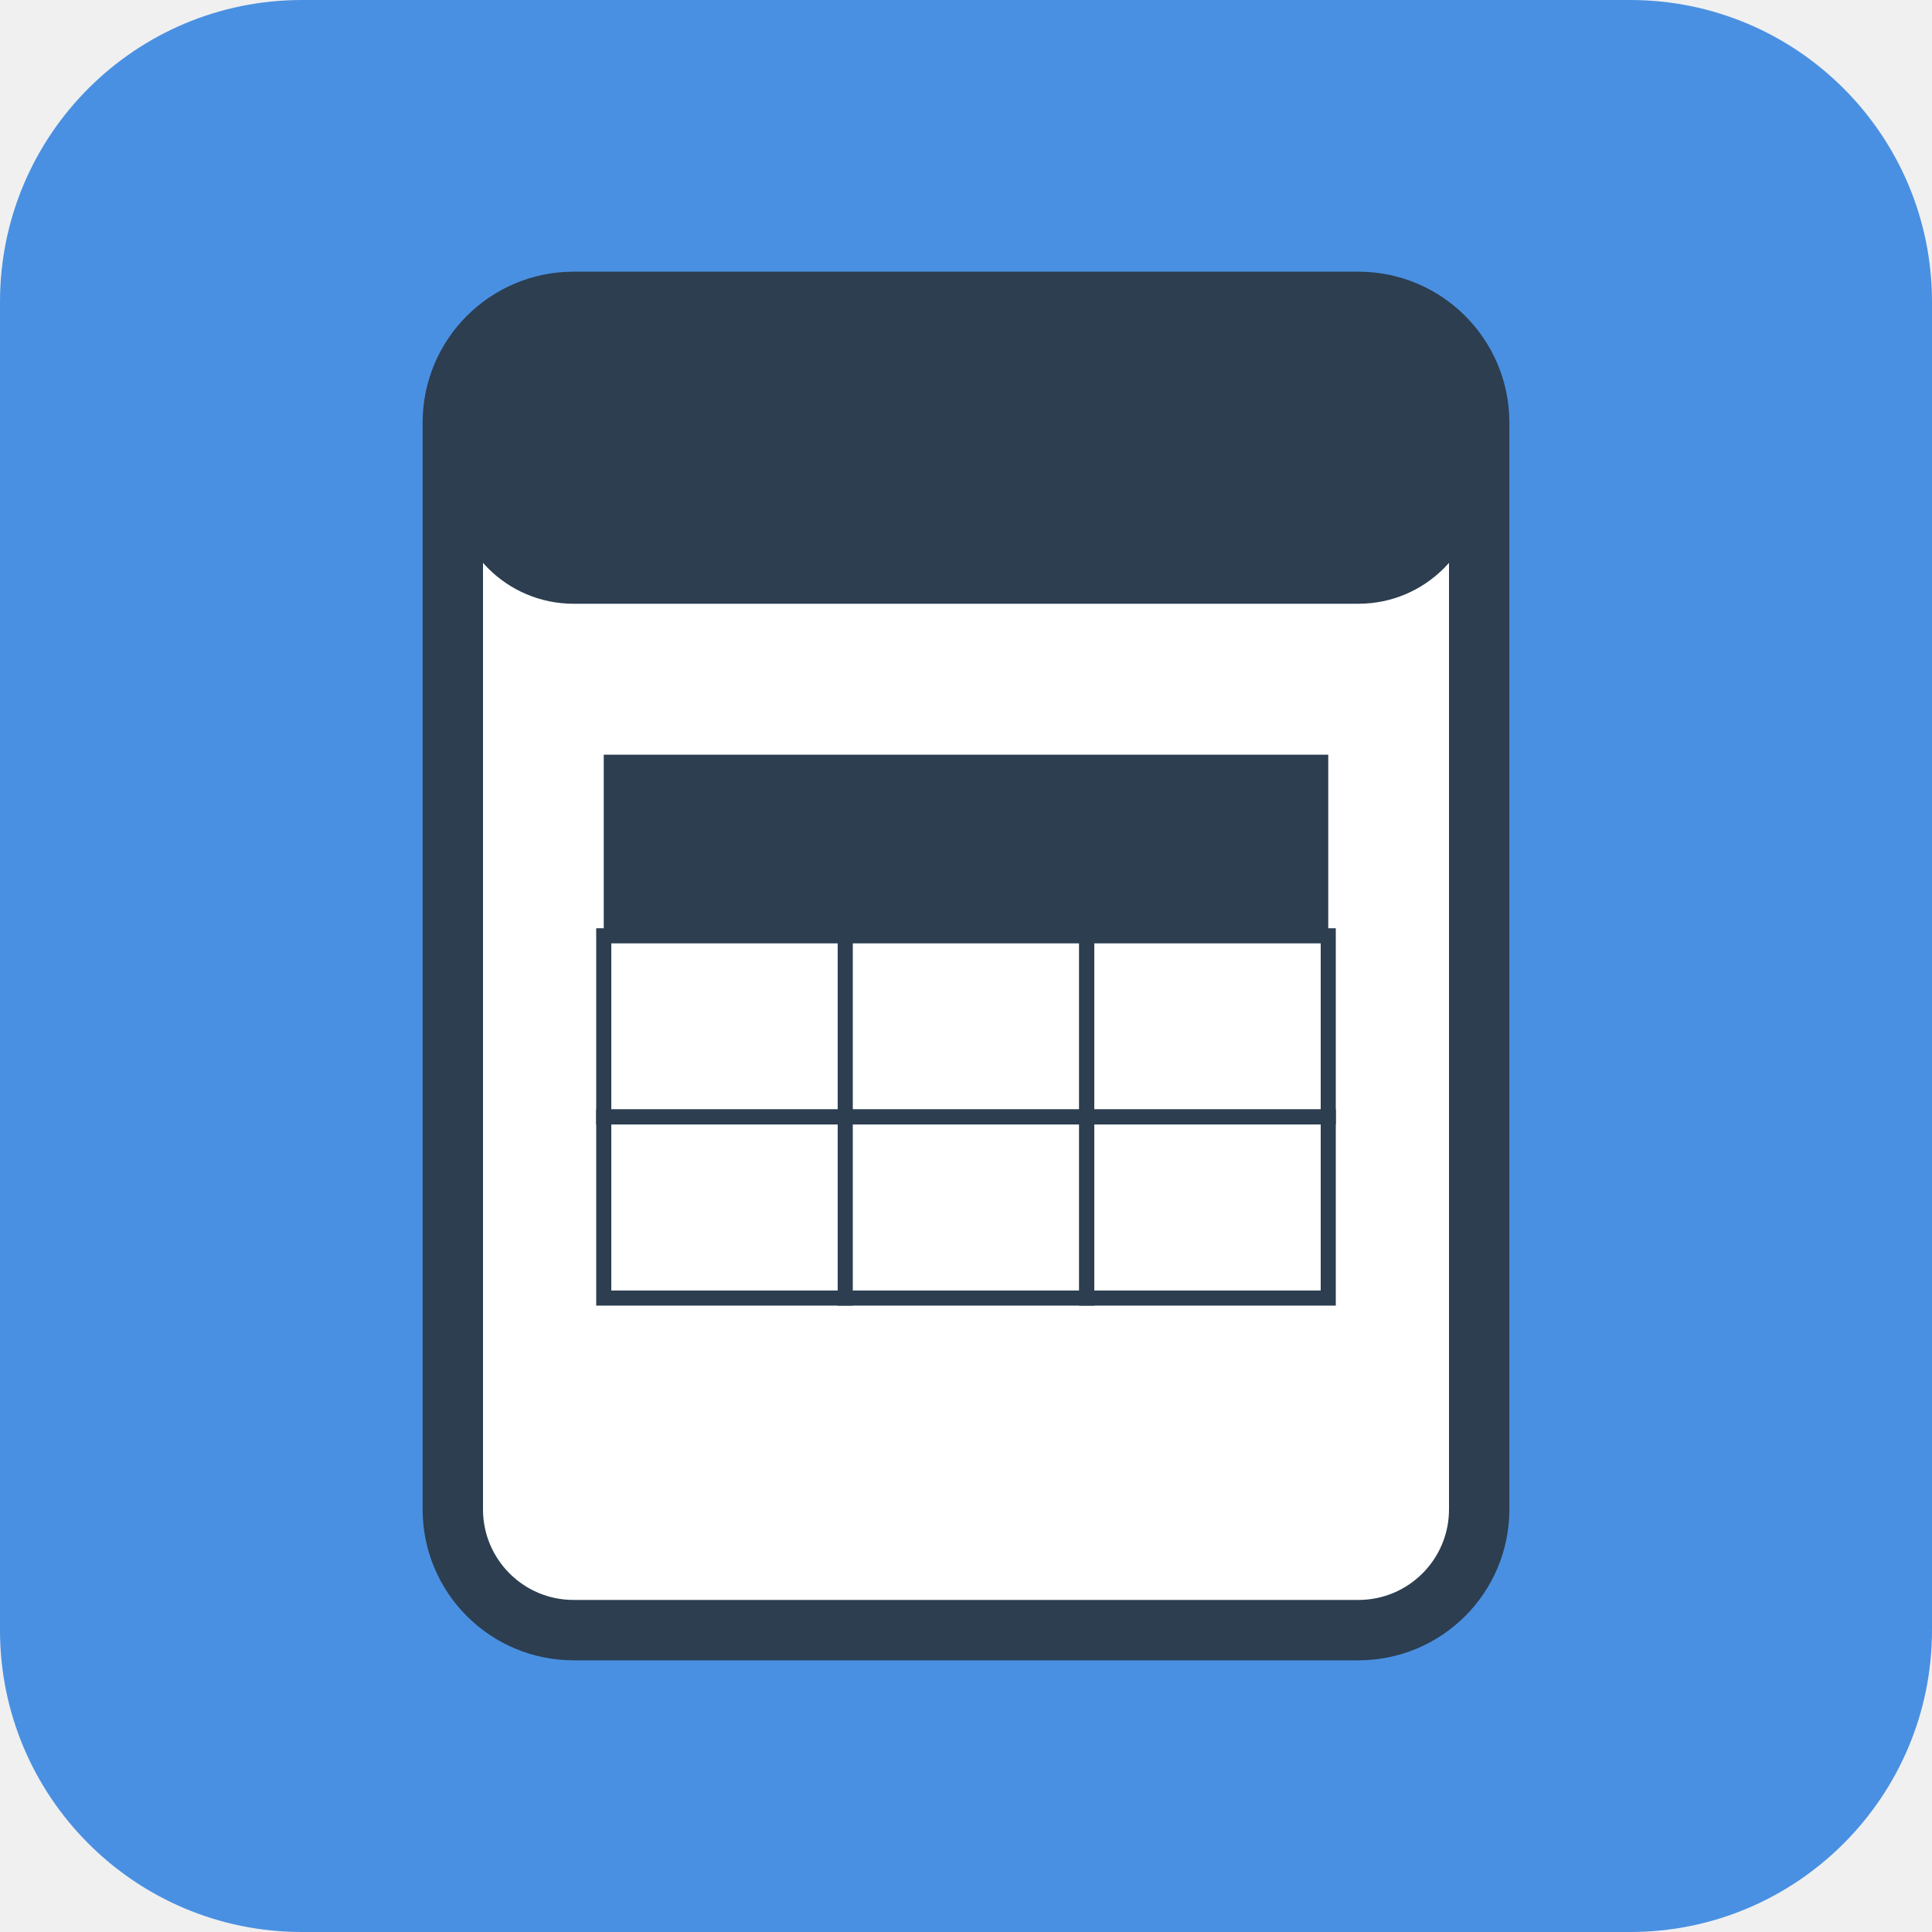
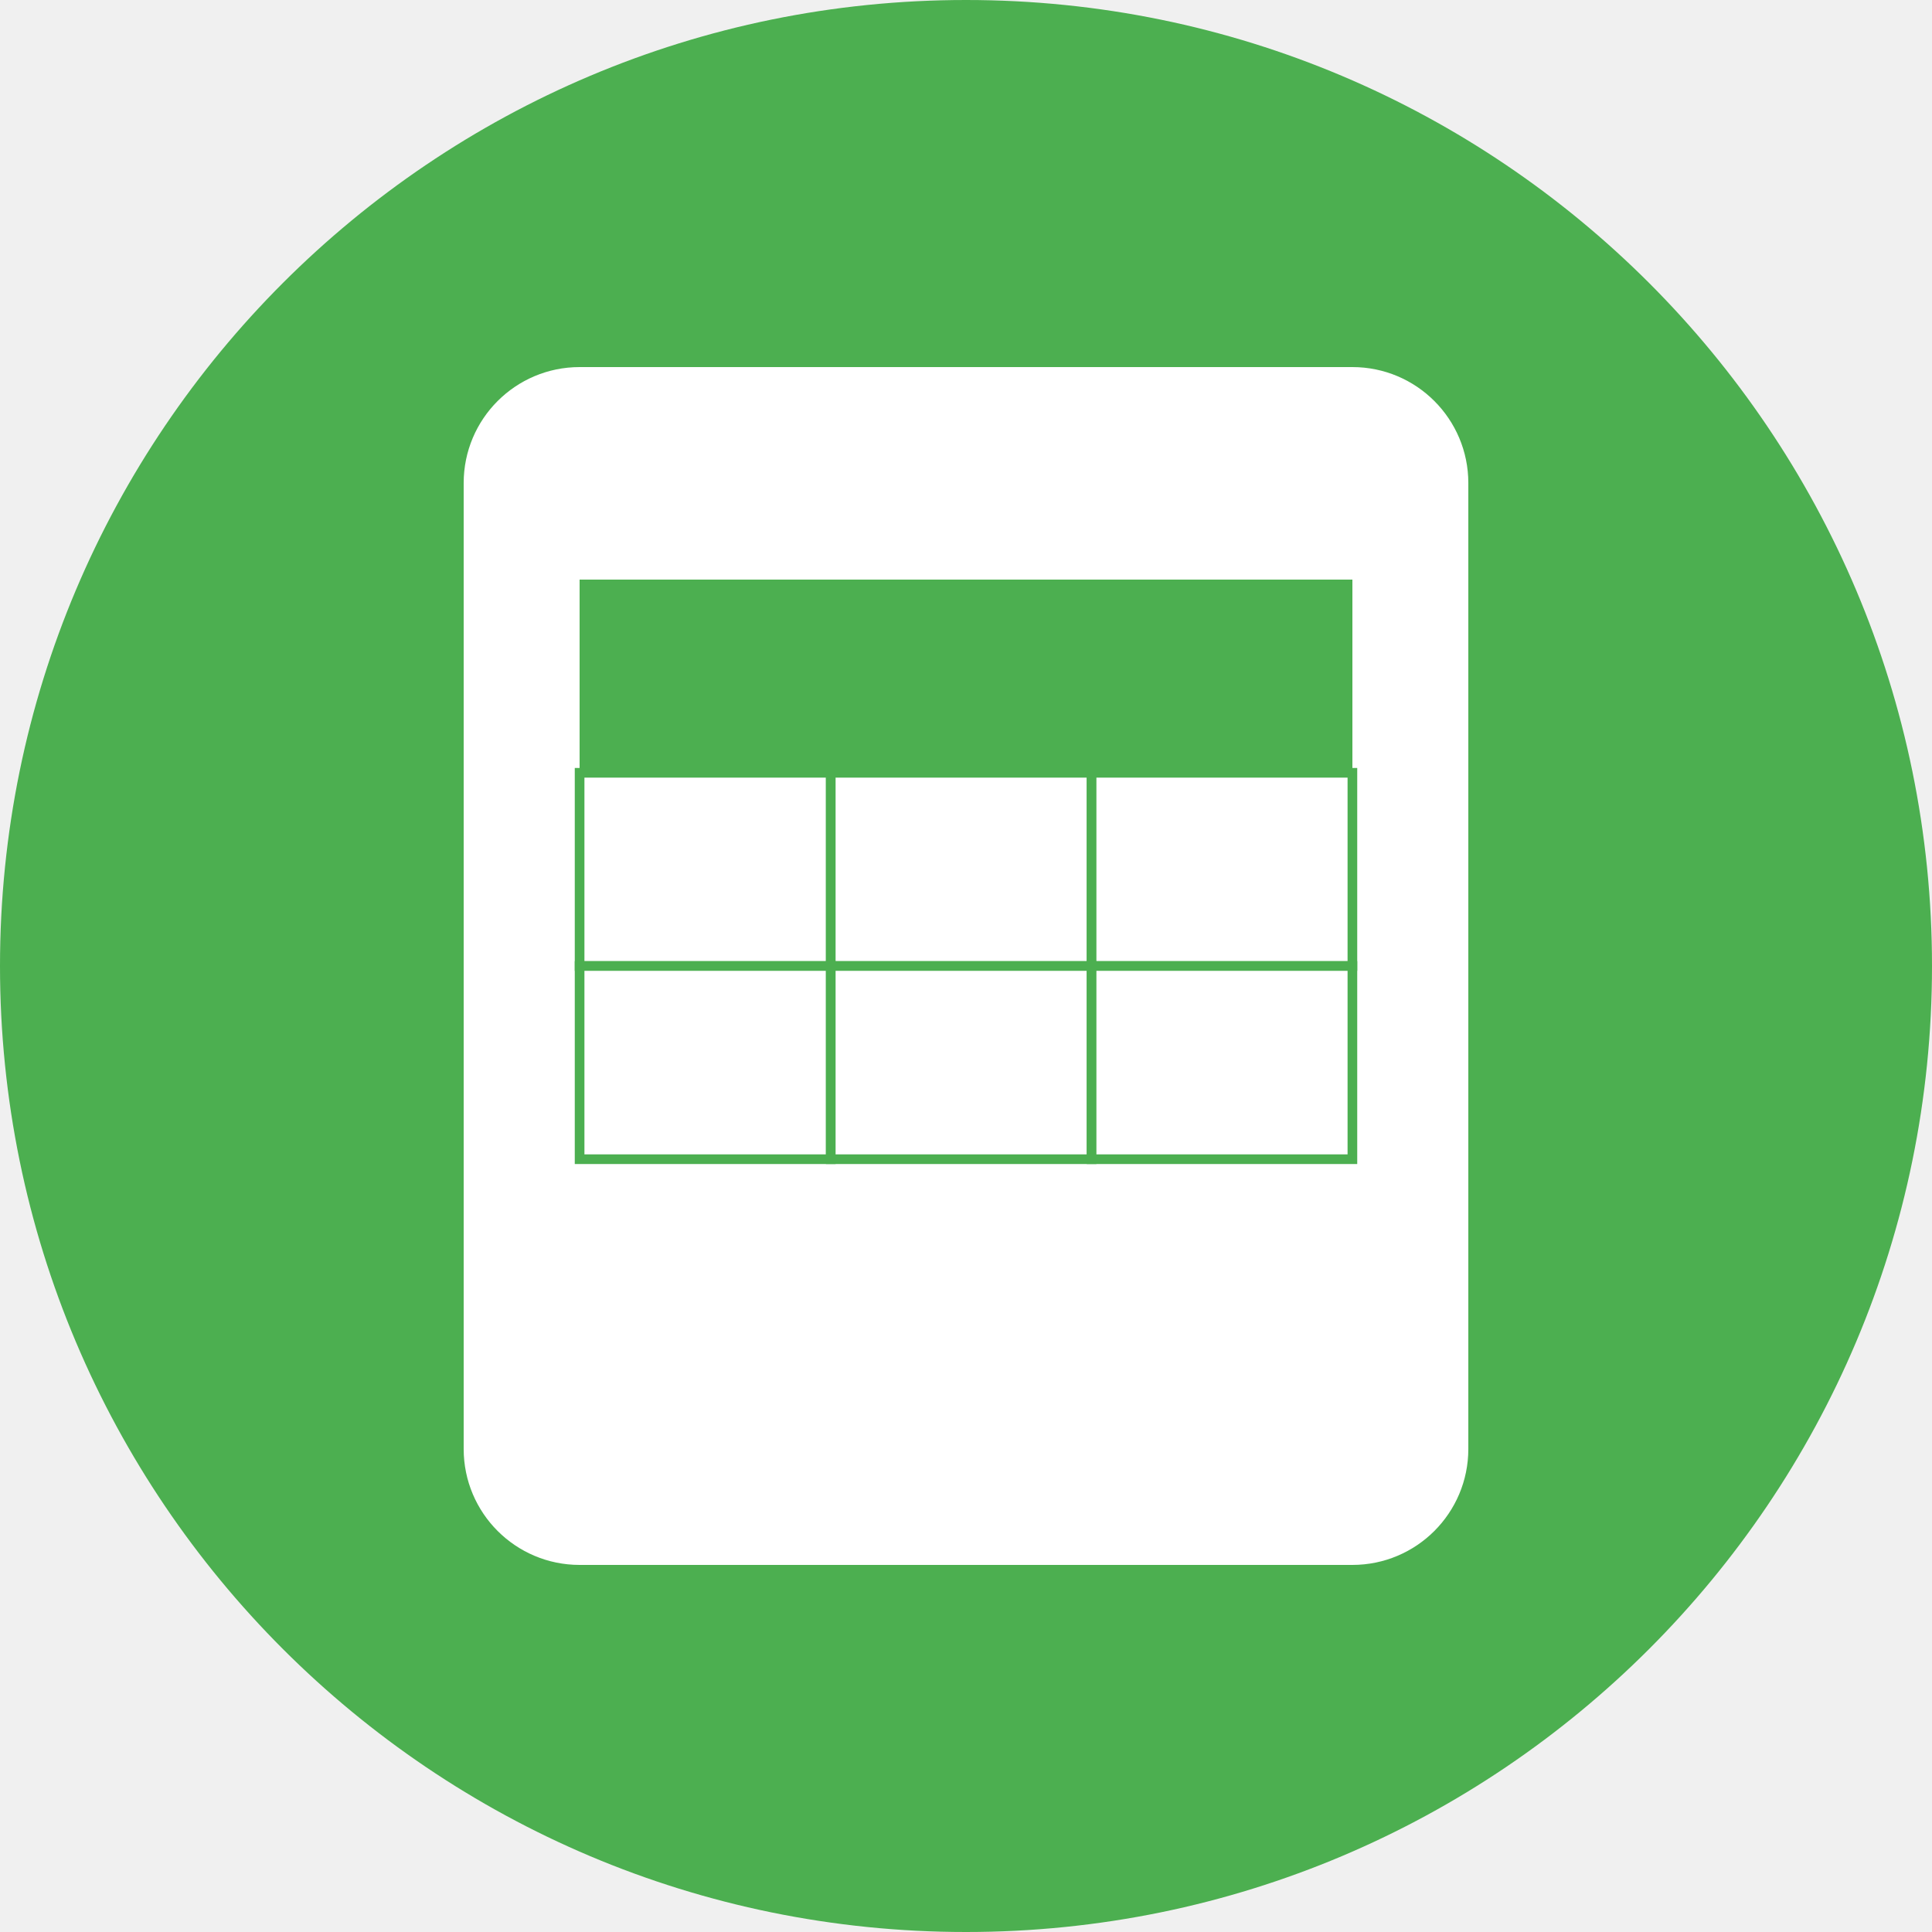
- <svg xmlns="http://www.w3.org/2000/svg" width="128" height="128" viewBox="0 0 128 128">
-   <rect width="128" height="128" rx="20" fill="#4A90E2" />
-   <rect x="30" y="20" width="68" height="88" rx="8" fill="white" stroke="#2C3E50" stroke-width="4" />
-   <rect x="30" y="20" width="68" height="20" rx="8" fill="#2C3E50" />
-   <g transform="translate(40, 50)">
-     <rect x="0" y="0" width="48" height="12" fill="#2C3E50" />
-     <rect x="0" y="12" width="16" height="12" fill="white" stroke="#2C3E50" stroke-width="1" />
-     <rect x="16" y="12" width="16" height="12" fill="white" stroke="#2C3E50" stroke-width="1" />
-     <rect x="32" y="12" width="16" height="12" fill="white" stroke="#2C3E50" stroke-width="1" />
-     <rect x="0" y="24" width="16" height="12" fill="white" stroke="#2C3E50" stroke-width="1" />
-     <rect x="16" y="24" width="16" height="12" fill="white" stroke="#2C3E50" stroke-width="1" />
-     <rect x="32" y="24" width="16" height="12" fill="white" stroke="#2C3E50" stroke-width="1" />
+ <svg xmlns="http://www.w3.org/2000/svg" width="200" height="200" viewBox="0 0 200 200" fill="none">
+   <circle cx="100" cy="100" r="100" fill="#4CAF50" />
+   <rect x="50" y="40" width="100" height="120" rx="10" fill="white" stroke="#FFFFFF" stroke-width="4" />
+   <rect x="50" y="40" width="100" height="30" rx="10" fill="#FFFFFF" />
+   <g transform="translate(60, 60)">
+     <rect x="0" y="0" width="80" height="20" fill="#4CAF50" />
+     <rect x="0" y="20" width="26" height="20" fill="white" stroke="#4CAF50" stroke-width="1" />
+     <rect x="26" y="20" width="27" height="20" fill="white" stroke="#4CAF50" stroke-width="1" />
+     <rect x="53" y="20" width="27" height="20" fill="white" stroke="#4CAF50" stroke-width="1" />
+     <rect x="0" y="40" width="26" height="20" fill="white" stroke="#4CAF50" stroke-width="1" />
+     <rect x="26" y="40" width="27" height="20" fill="white" stroke="#4CAF50" stroke-width="1" />
+     <rect x="53" y="40" width="27" height="20" fill="white" stroke="#4CAF50" stroke-width="1" />
  </g>
</svg>
